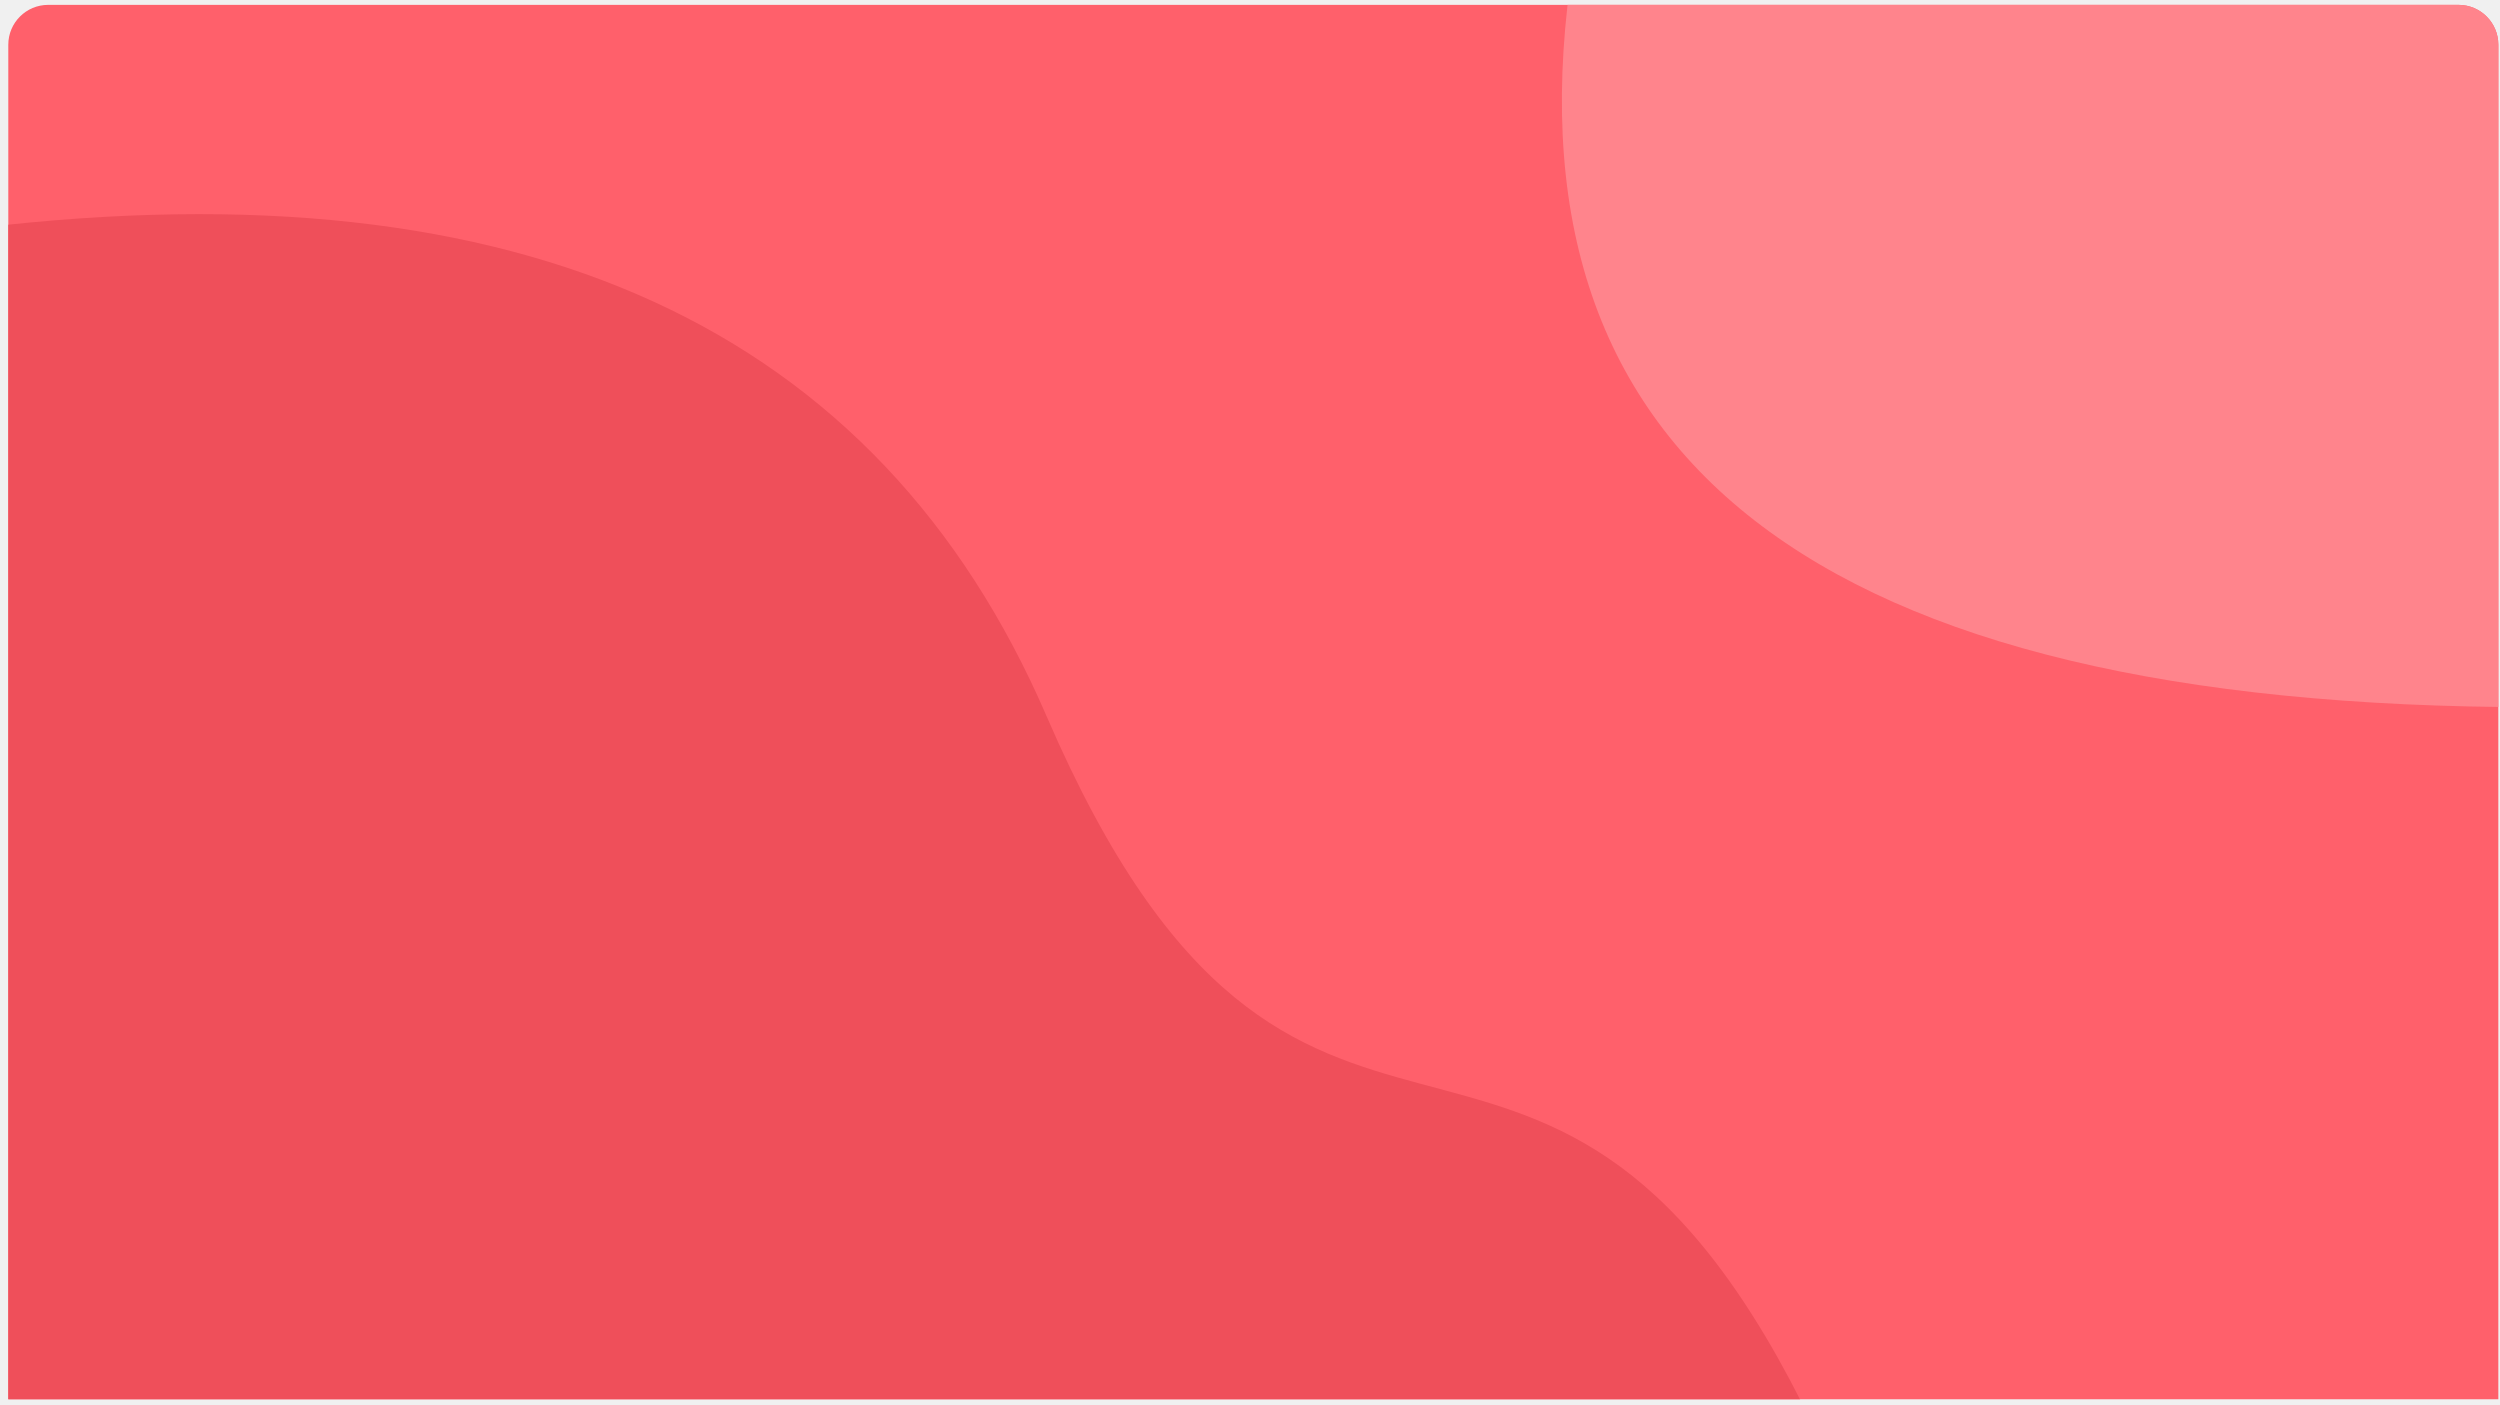
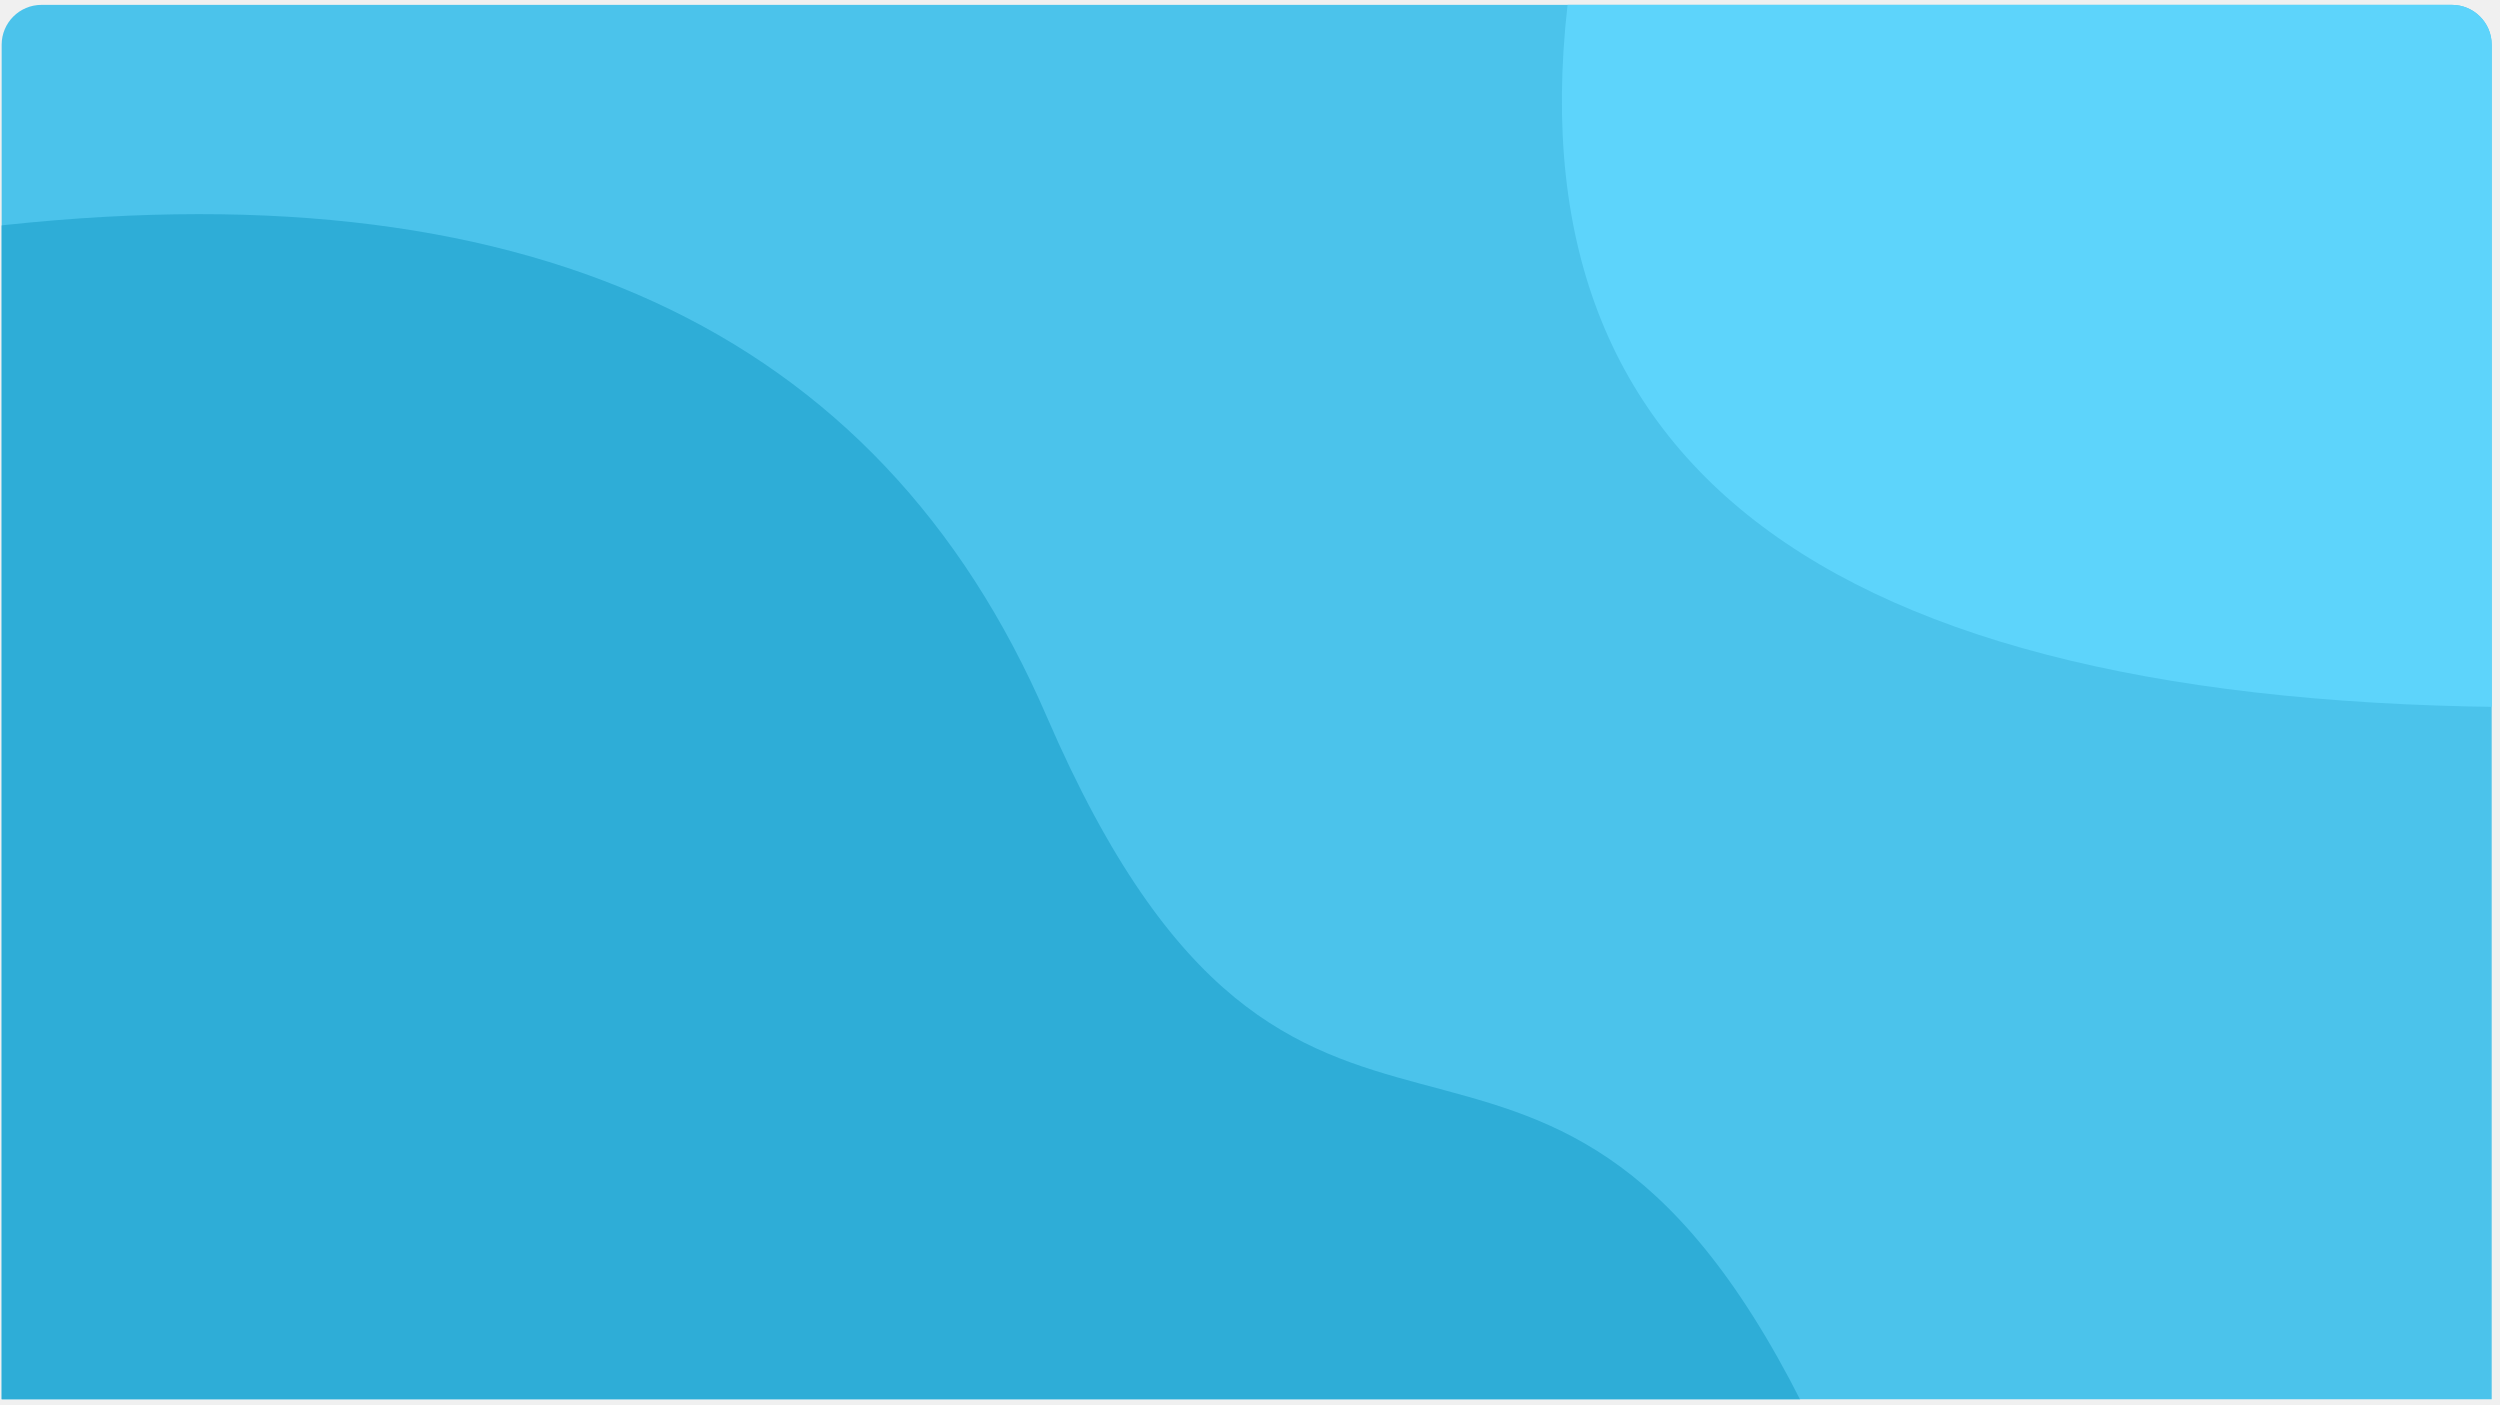
<svg xmlns="http://www.w3.org/2000/svg" xmlns:xlink="http://www.w3.org/1999/xlink" width="251px" height="141px" viewBox="0 0 251 141" version="1.1">
  <defs>
    <path d="M4,0.489 L246,0.489 C248.209,0.489 250,2.28 250,4.489 L250,140.489 L250,140.489 L0,140.489 L0,4.489 C-2.705415e-16,2.28 1.791,0.489 4,0.489 Z" id="path-1" />
  </defs>
  <g id="司南首页" stroke="none" stroke-width="1" fill="none" fill-rule="evenodd">
-     <g id="3" transform="translate(0.833333, 0)">
+     <g id="2" transform="translate(0.166667, 0)">
      <mask id="mask-2" fill="white">
        <use xlink:href="#path-1" />
      </mask>
-       <use id="蒙版" fill="#FF606B" xlink:href="#path-1" />
-       <path d="M-2.788,22.869 C51.66,16.418 87.339,32.768 104.249,71.918 C129.614,130.644 153.717,88.577 180.108,140.928 L-3.333,142.5 L-2.788,22.869 Z" id="路径-32备份-3" fill="#EF4F5A" mask="url(#mask-2)" />
-       <path d="M157.165,-4 C149.207,46 181.374,71 253.667,71 L253.667,-0.264 L157.165,-4 Z" id="路径-33备份-3" fill="#FF848C" mask="url(#mask-2)" />
+       <use id="蒙版" fill="#4BC3EB" xlink:href="#path-1" />
+       <path d="M-2.121,22.869 C52.326,16.418 88.005,32.768 104.915,71.918 C130.28,130.644 154.384,88.577 180.775,140.928 L-2.667,142.5 L-2.121,22.869 Z" id="路径-32备份-2" fill="#2EADD7" mask="url(#mask-2)" />
+       <path d="M157.832,-4 C149.874,46 182.041,71 254.333,71 L254.333,-0.264 L157.832,-4 Z" id="路径-33备份-2" fill="#5DD4FB" mask="url(#mask-2)" />
    </g>
  </g>
</svg>
